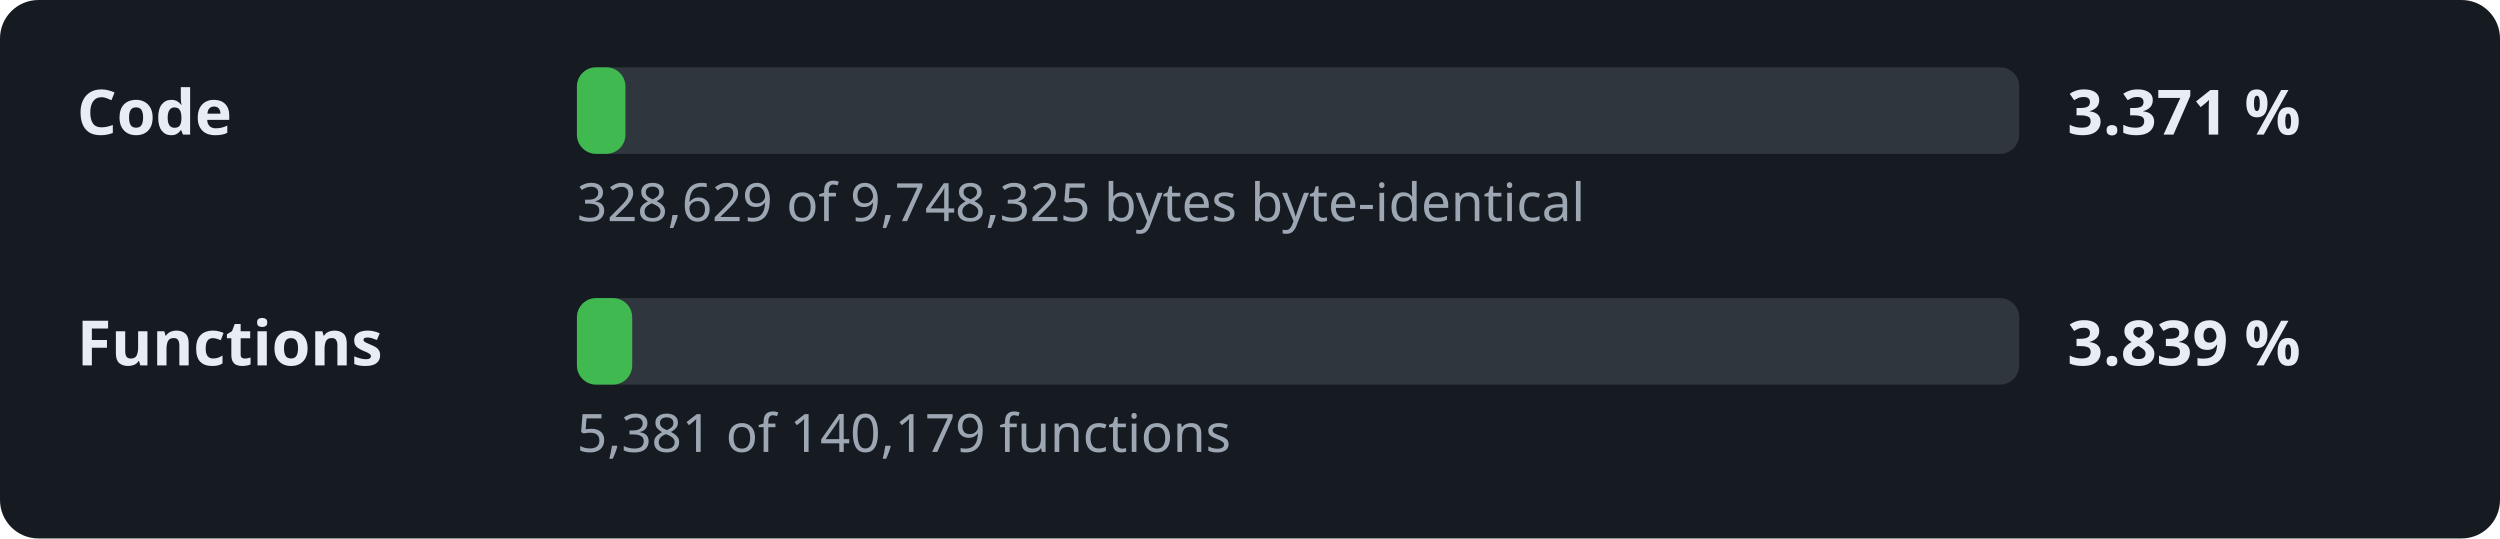
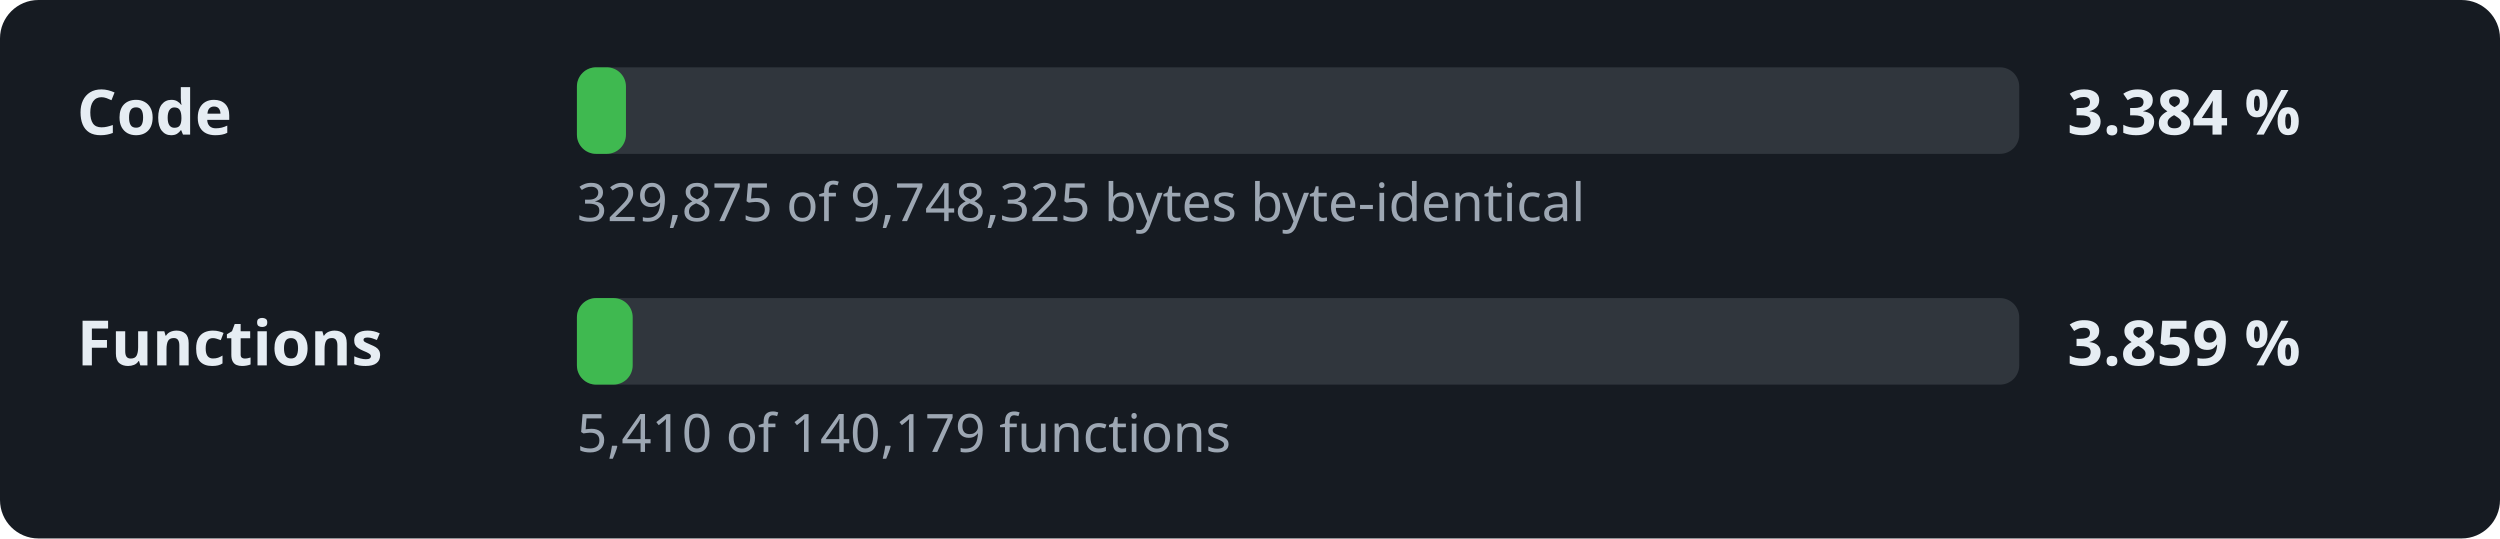
- <svg xmlns="http://www.w3.org/2000/svg" width="520" height="112" viewBox="0 0 520 112" role="img" aria-label="Decompilation progress: 3.371 % of the code">
+ <svg xmlns="http://www.w3.org/2000/svg" width="520" height="112" viewBox="0 0 520 112" role="img" aria-label="Decompilation progress: 3.384 % of the code">
  <style>.l,.v{font:600 13px sans-serif;fill:#e6edf3}.d{font:11px sans-serif;fill:#9da7b3}.t{fill:#30363d}.f{fill:#3fb950}</style>
  <rect width="520" height="112" rx="8" fill="#161b22" />
  <text x="16" y="28" class="l">Code</text>
  <rect x="120" y="14" width="300" height="18" rx="4" class="t" />
-   <rect x="120" y="14" width="10.1" height="18" rx="4" class="f" />
-   <text x="430" y="28" class="v">3.371 %</text>
-   <text x="120" y="46" class="d">328,629 of 9,748,325 bytes byte-identical</text>
+   <rect x="120" y="14" width="10.2" height="18" rx="4" class="f" />
+   <text x="430" y="28" class="v">3.384 %</text>
+   <text x="120" y="46" class="d">329,875 of 9,748,325 bytes byte-identical</text>
  <text x="16" y="76" class="l">Functions</text>
  <rect x="120" y="62" width="300" height="18" rx="4" class="t" />
-   <rect x="120" y="62" width="11.5" height="18" rx="4" class="f" />
-   <text x="430" y="76" class="v">3.839 %</text>
-   <text x="120" y="94" class="d">5,381 of 140,179 functions</text>
+   <rect x="120" y="62" width="11.6" height="18" rx="4" class="f" />
+   <text x="430" y="76" class="v">3.859 %</text>
+   <text x="120" y="94" class="d">5,410 of 140,179 functions</text>
</svg>
